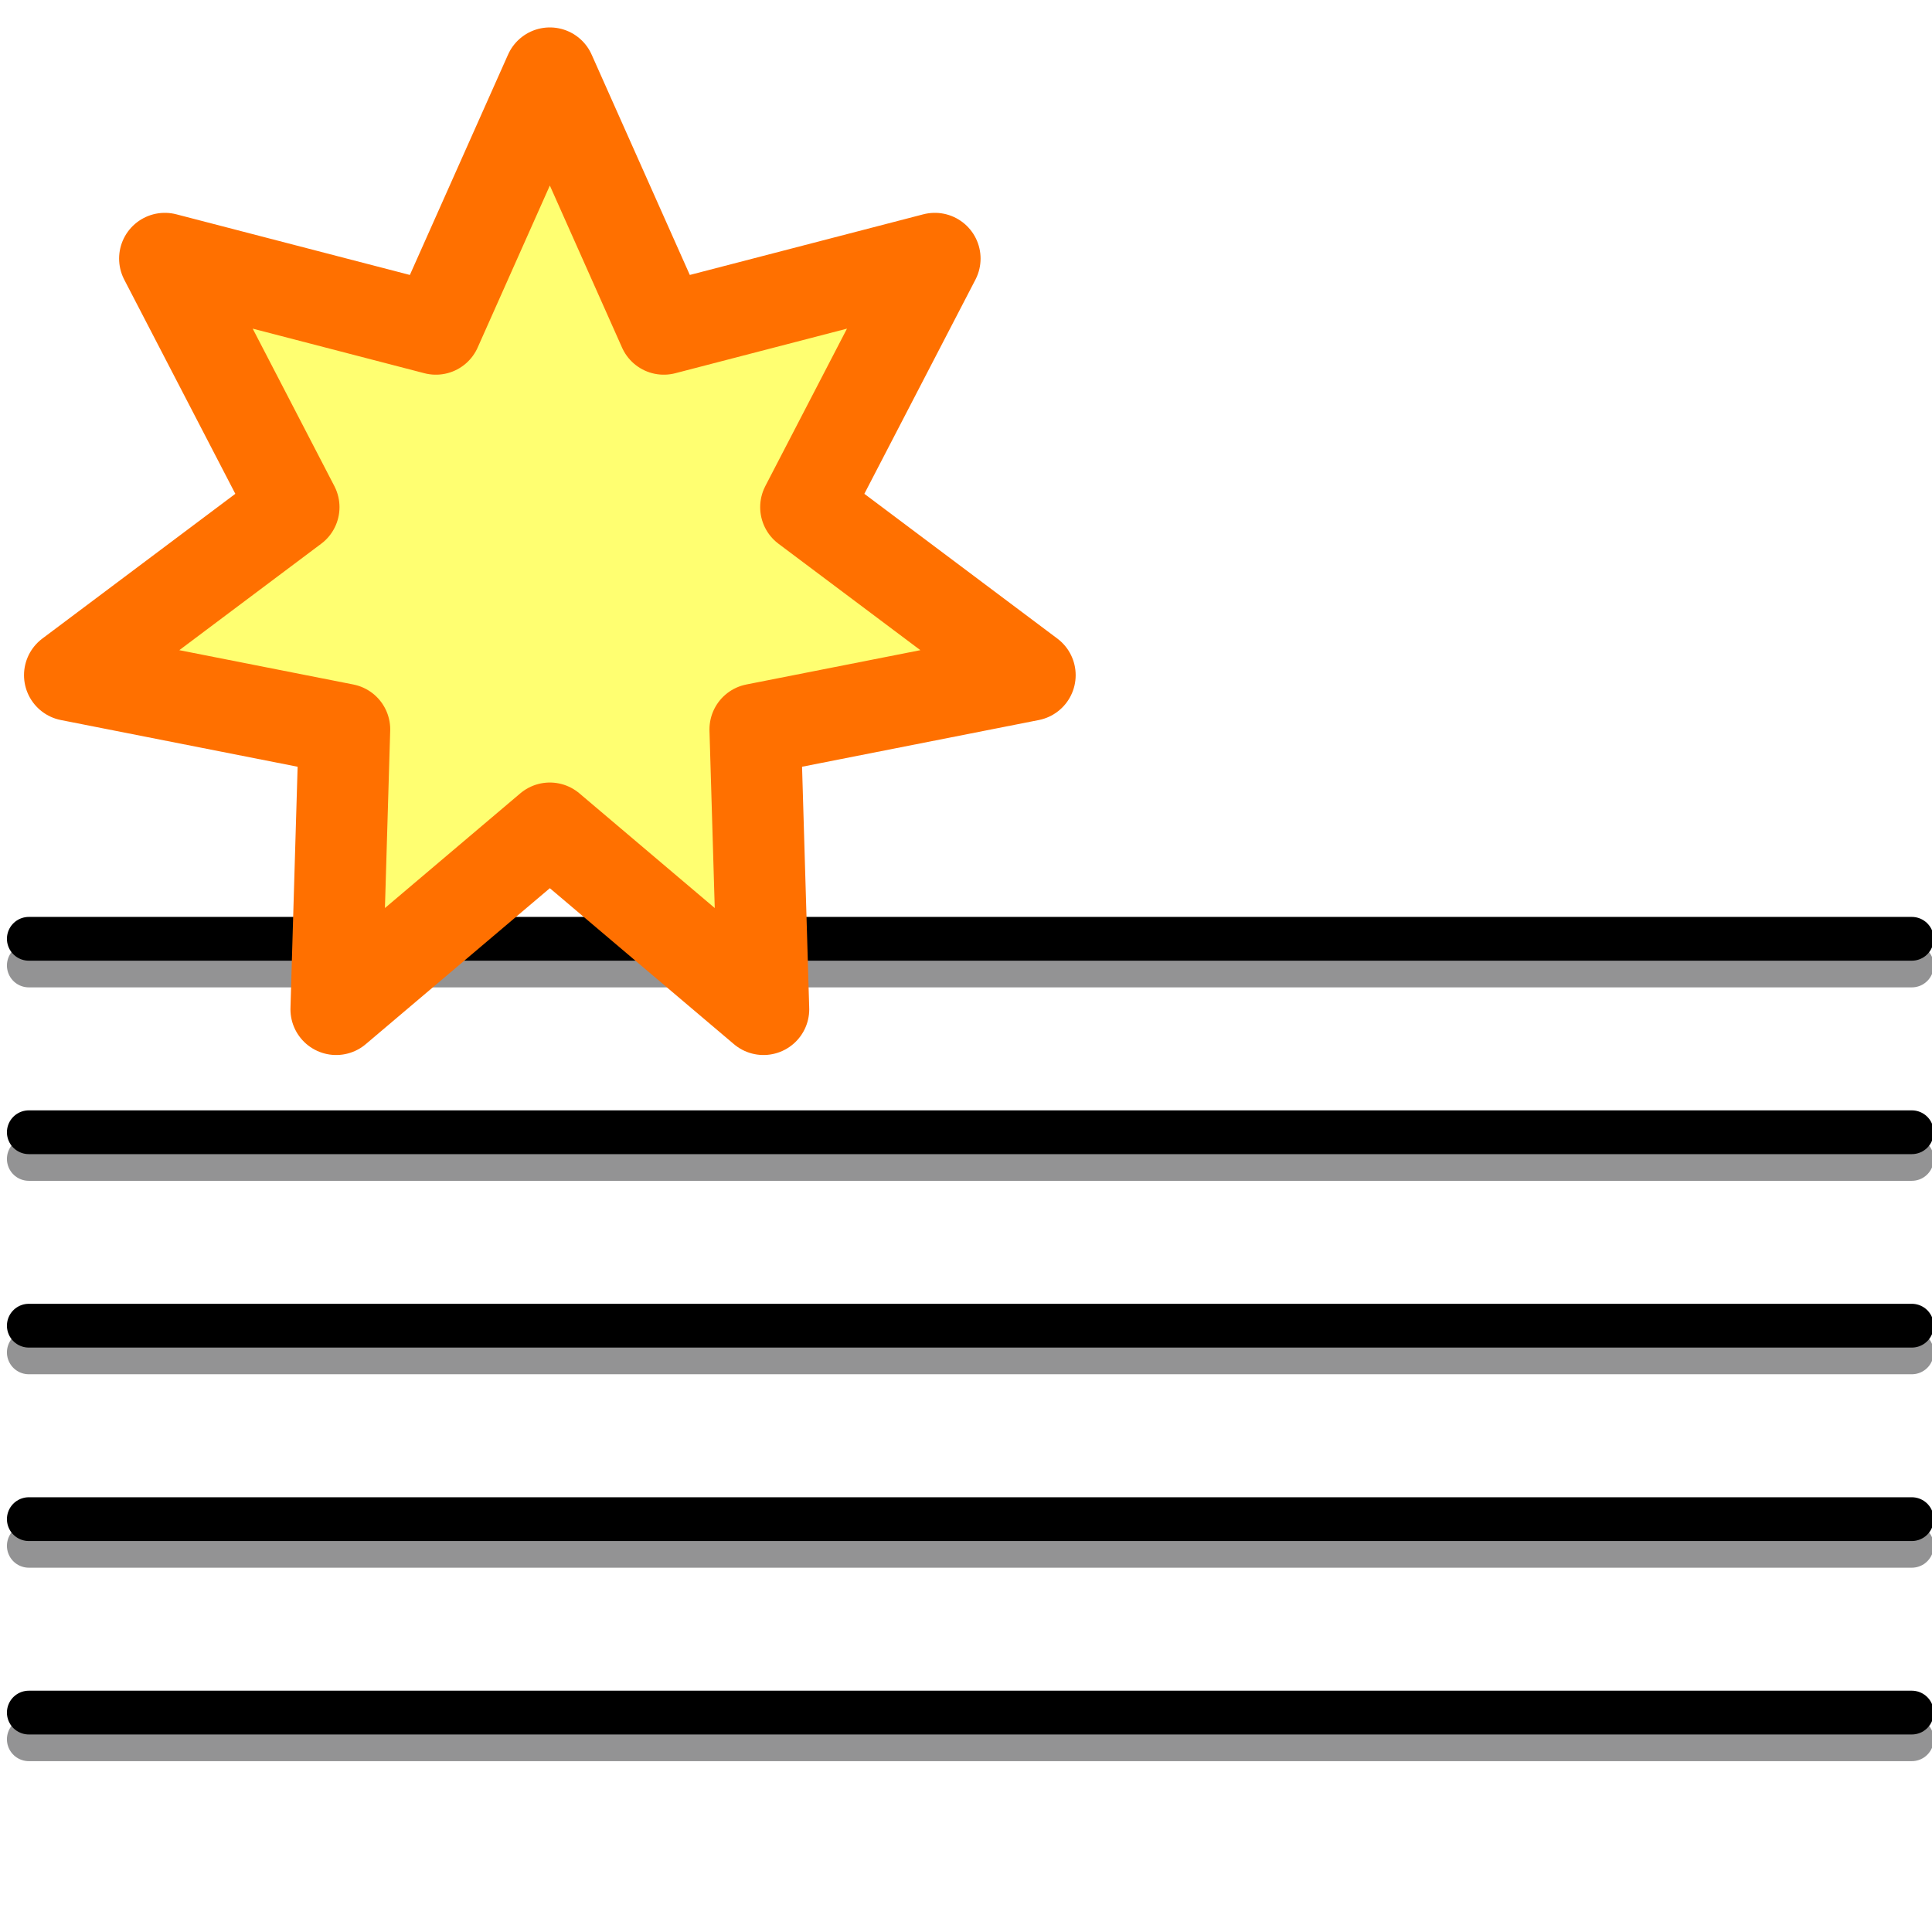
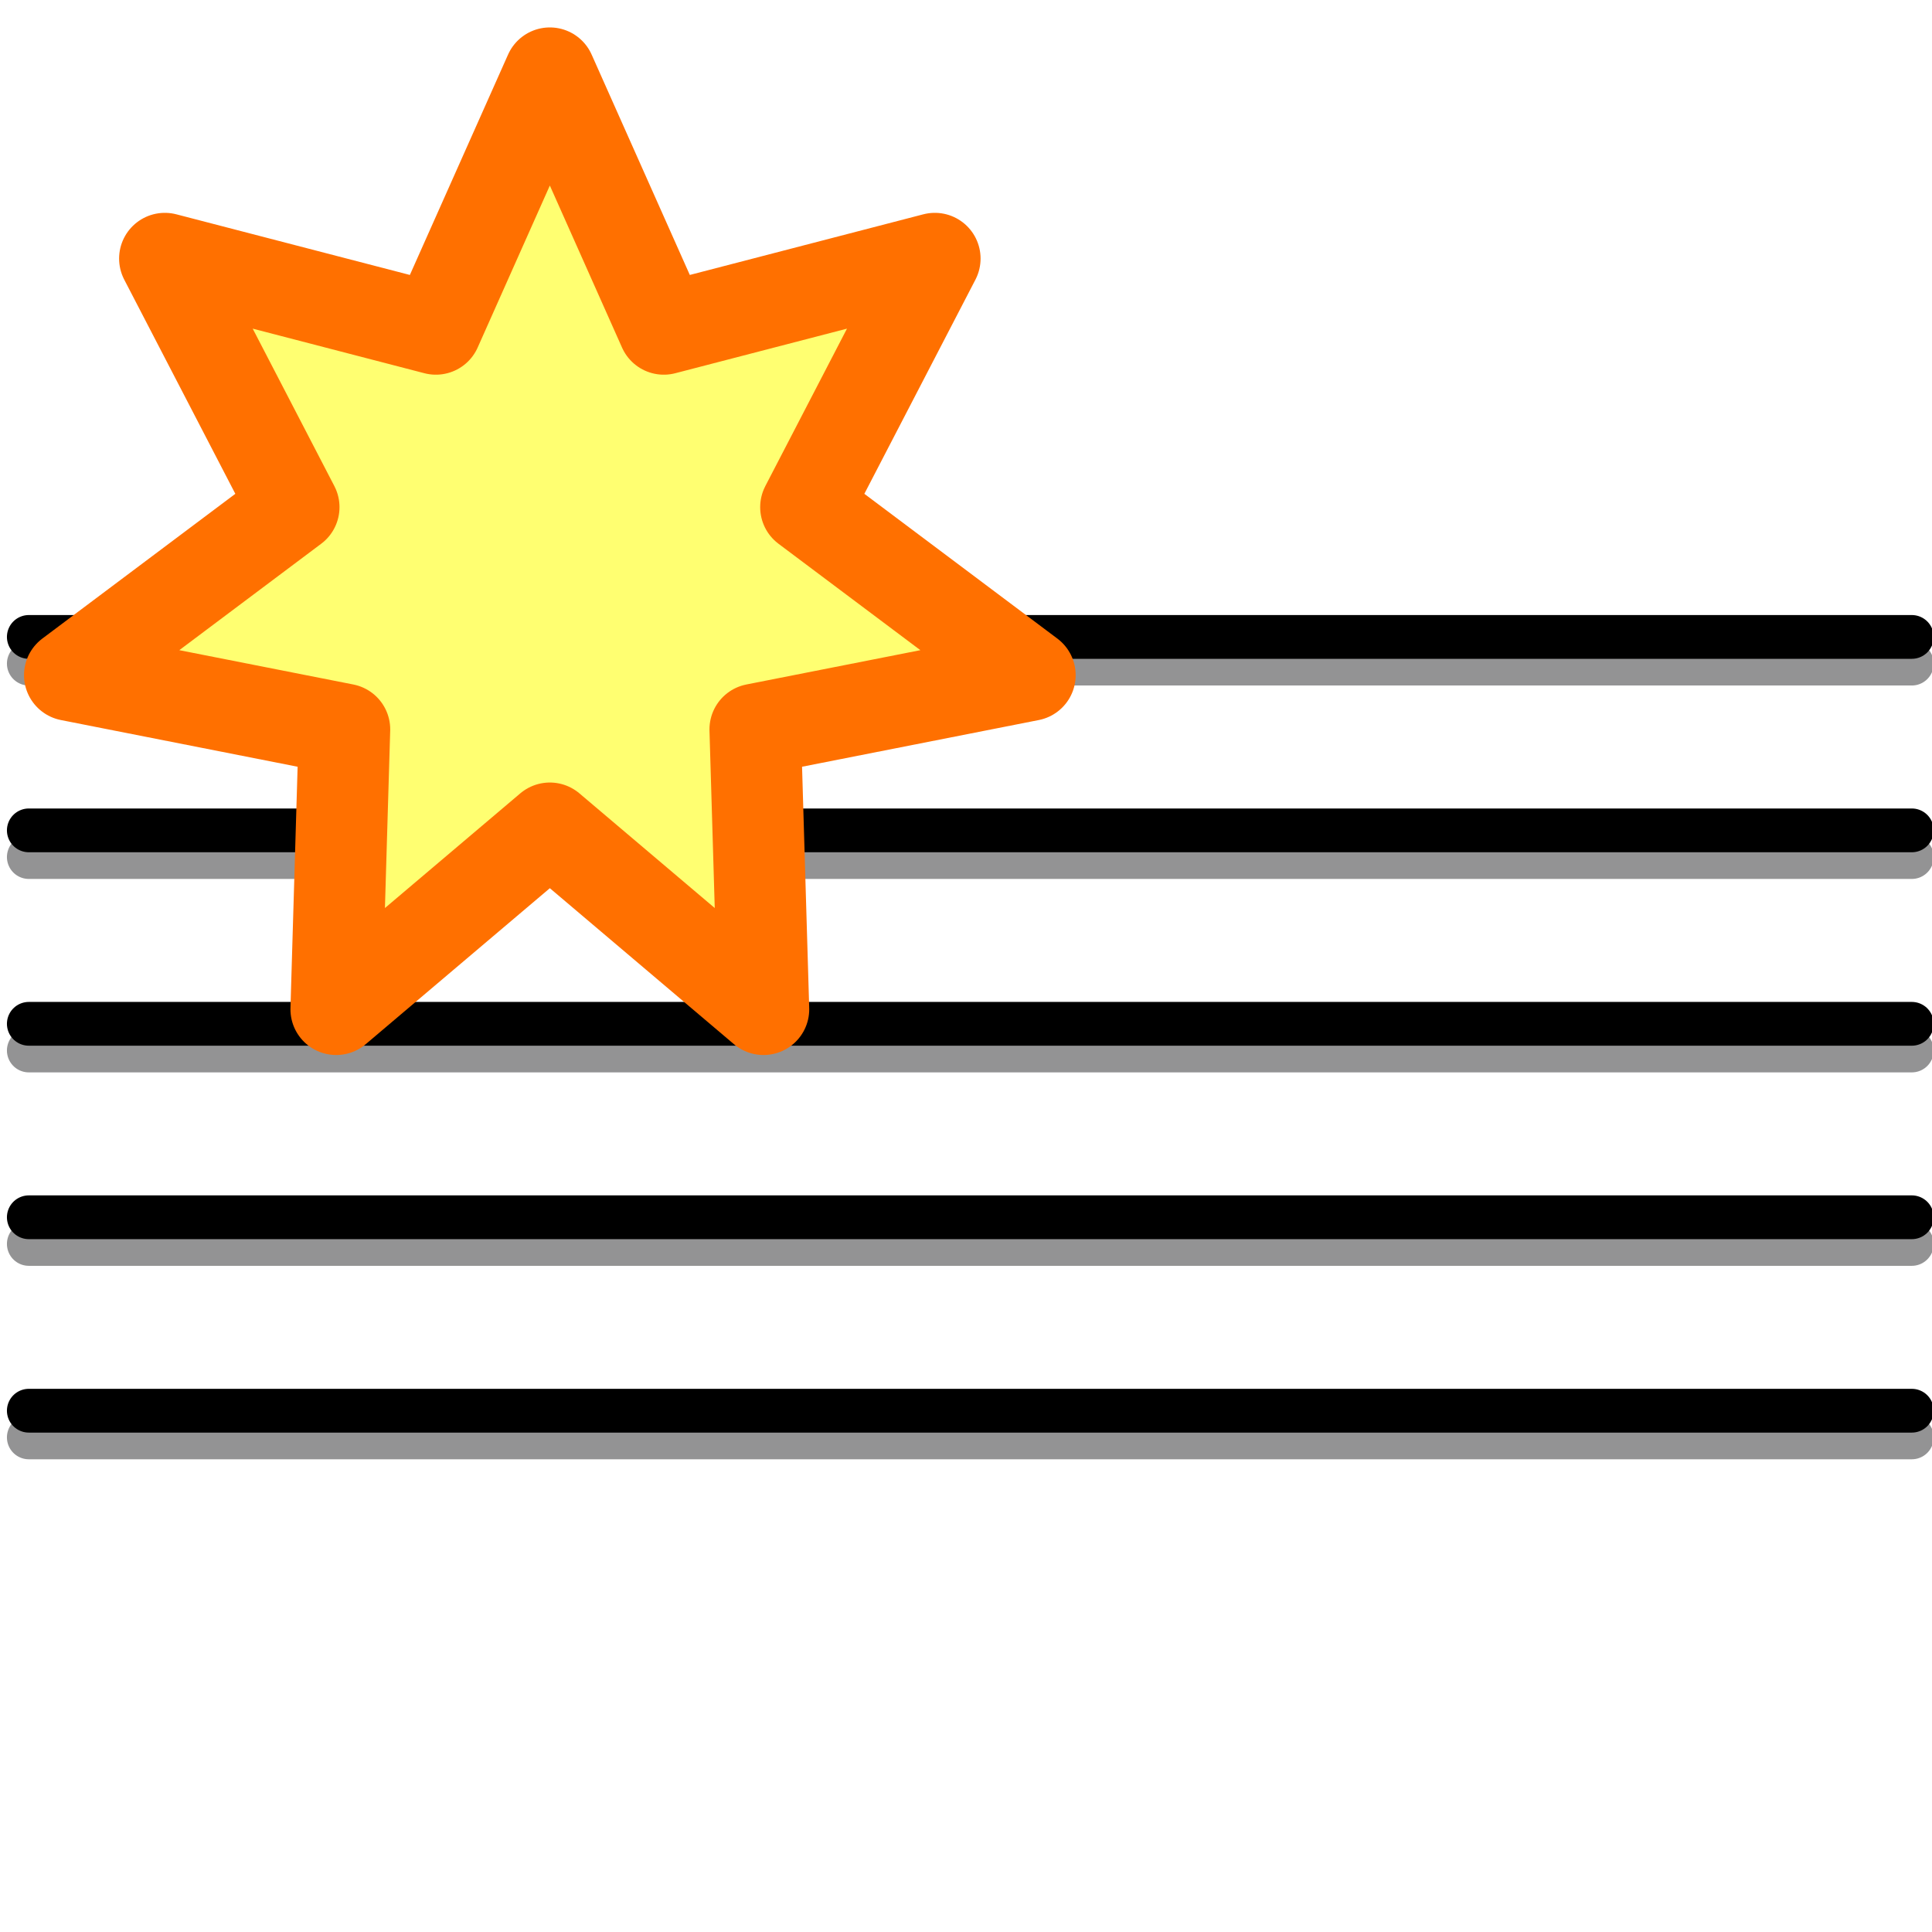
<svg xmlns="http://www.w3.org/2000/svg" xmlns:xlink="http://www.w3.org/1999/xlink" width="128" height="128" id="svg2" version="1.0">
  <defs id="defs4">
    <linearGradient id="linearGradient9389">
      <stop style="stop-color:#000000;stop-opacity:1;" offset="0" id="stop9391" />
      <stop style="stop-color:#646464;stop-opacity:1;" offset="1" id="stop9393" />
    </linearGradient>
    <linearGradient xlink:href="#linearGradient9389" id="linearGradient9395" x1="-26.241" y1="-153.481" x2="300" y2="-153.481" gradientUnits="userSpaceOnUse" />
    <linearGradient id="linearGradient36148">
      <stop style="stop-color:#000000;stop-opacity:1;" offset="0" id="stop36150" />
      <stop style="stop-color:#646464;stop-opacity:1;" offset="1" id="stop36152" />
    </linearGradient>
    <linearGradient xlink:href="#linearGradient36148" id="linearGradient36154" x1="54.074" y1="922.139" x2="108.134" y2="922.139" gradientUnits="userSpaceOnUse" gradientTransform="matrix(0.4366167,0,0,0.4366167,-3.28083,-359.0449)" />
    <linearGradient xlink:href="#linearGradient9389" id="linearGradient2423" gradientUnits="userSpaceOnUse" x1="-26.241" y1="-153.481" x2="300" y2="-153.481" />
    <linearGradient xlink:href="#linearGradient9389" id="linearGradient2437" gradientUnits="userSpaceOnUse" x1="-26.241" y1="-153.481" x2="300" y2="-153.481" />
  </defs>
  <g id="layer1">
-     <path id="path4344" d="M 1.909,63.966 H 126.663" style="fill:#cccccc;fill-opacity:0.75;fill-rule:evenodd;stroke:#707071;stroke-width:2.9;stroke-linecap:round;stroke-linejoin:round;stroke-miterlimit:4;stroke-dasharray:none;stroke-opacity:0.747" />
-     <path style="fill:#cccccc;fill-opacity:0.75;fill-rule:evenodd;stroke:#707071;stroke-width:2.9;stroke-linecap:round;stroke-linejoin:round;stroke-miterlimit:4;stroke-dasharray:none;stroke-opacity:0.747" d="M 1.909,76.782 H 126.663" id="path4346" />
-     <path id="path4348" d="M 1.909,89.598 H 126.663" style="fill:#cccccc;fill-opacity:0.75;fill-rule:evenodd;stroke:#707071;stroke-width:2.9;stroke-linecap:round;stroke-linejoin:round;stroke-miterlimit:4;stroke-dasharray:none;stroke-opacity:0.747" />
-     <path style="fill:#cccccc;fill-opacity:0.75;fill-rule:evenodd;stroke:#707071;stroke-width:2.9;stroke-linecap:round;stroke-linejoin:round;stroke-miterlimit:4;stroke-dasharray:none;stroke-opacity:0.747" d="M 1.909,102.414 H 126.663" id="path4350" />
-     <path id="path4352" d="M 1.909,115.231 H 126.663" style="fill:#cccccc;fill-opacity:0.75;fill-rule:evenodd;stroke:#707071;stroke-width:2.9;stroke-linecap:round;stroke-linejoin:round;stroke-miterlimit:4;stroke-dasharray:none;stroke-opacity:0.747" />
-     <path style="fill:none;fill-opacity:0.75;fill-rule:evenodd;stroke:#000000;stroke-width:2.9;stroke-linecap:round;stroke-linejoin:round;stroke-miterlimit:4;stroke-dasharray:none;stroke-opacity:1" d="M 1.909,62.198 H 126.663" id="path2352" />
-     <path id="path2356" d="M 1.909,75.014 H 126.663" style="fill:none;fill-opacity:0.75;fill-rule:evenodd;stroke:#000000;stroke-width:2.9;stroke-linecap:round;stroke-linejoin:round;stroke-miterlimit:4;stroke-dasharray:none;stroke-opacity:1" />
-     <path style="fill:none;fill-opacity:0.75;fill-rule:evenodd;stroke:#000000;stroke-width:2.9;stroke-linecap:round;stroke-linejoin:round;stroke-miterlimit:4;stroke-dasharray:none;stroke-opacity:1" d="M 1.909,87.83 H 126.663" id="path2358" />
-     <path id="path2360" d="M 1.909,100.647 H 126.663" style="fill:none;fill-opacity:0.75;fill-rule:evenodd;stroke:#000000;stroke-width:2.9;stroke-linecap:round;stroke-linejoin:round;stroke-miterlimit:4;stroke-dasharray:none;stroke-opacity:1" />
-     <path style="fill:none;fill-opacity:0.75;fill-rule:evenodd;stroke:#000000;stroke-width:2.9;stroke-linecap:round;stroke-linejoin:round;stroke-miterlimit:4;stroke-dasharray:none;stroke-opacity:1" d="M 1.909,113.463 H 126.663" id="path2362" />
+     <path id="path4344" d="M 1.909,43.966 L 126.663,43.966" style="fill:#cccccc;fill-opacity:0.75;fill-rule:evenodd;stroke:#707071;stroke-width:2.9;stroke-linecap:round;stroke-linejoin:round;stroke-miterlimit:4;stroke-dasharray:none;stroke-opacity:0.747" />
+     <path style="fill:#cccccc;fill-opacity:0.75;fill-rule:evenodd;stroke:#707071;stroke-width:2.9;stroke-linecap:round;stroke-linejoin:round;stroke-miterlimit:4;stroke-dasharray:none;stroke-opacity:0.747" d="M 1.909,56.782 L 126.663,56.782" id="path4346" />
+     <path id="path4348" d="M 1.909,69.598 L 126.663,69.598" style="fill:#cccccc;fill-opacity:0.75;fill-rule:evenodd;stroke:#707071;stroke-width:2.9;stroke-linecap:round;stroke-linejoin:round;stroke-miterlimit:4;stroke-dasharray:none;stroke-opacity:0.747" />
+     <path style="fill:#cccccc;fill-opacity:0.75;fill-rule:evenodd;stroke:#707071;stroke-width:2.9;stroke-linecap:round;stroke-linejoin:round;stroke-miterlimit:4;stroke-dasharray:none;stroke-opacity:0.747" d="M 1.909,82.414 L 126.663,82.414" id="path4350" />
+     <path id="path4352" d="M 1.909,95.231 L 126.663,95.231" style="fill:#cccccc;fill-opacity:0.75;fill-rule:evenodd;stroke:#707071;stroke-width:2.9;stroke-linecap:round;stroke-linejoin:round;stroke-miterlimit:4;stroke-dasharray:none;stroke-opacity:0.747" />
+     <path style="fill:none;fill-opacity:0.75;fill-rule:evenodd;stroke:#000000;stroke-width:2.9;stroke-linecap:round;stroke-linejoin:round;stroke-miterlimit:4;stroke-dasharray:none;stroke-opacity:1" d="M 1.909,42.198 L 126.663,42.198" id="path2352" />
+     <path id="path2356" d="M 1.909,55.014 L 126.663,55.014" style="fill:none;fill-opacity:0.75;fill-rule:evenodd;stroke:#000000;stroke-width:2.9;stroke-linecap:round;stroke-linejoin:round;stroke-miterlimit:4;stroke-dasharray:none;stroke-opacity:1" />
+     <path style="fill:none;fill-opacity:0.75;fill-rule:evenodd;stroke:#000000;stroke-width:2.9;stroke-linecap:round;stroke-linejoin:round;stroke-miterlimit:4;stroke-dasharray:none;stroke-opacity:1" d="M 1.909,67.83 L 126.663,67.83" id="path2358" />
+     <path id="path2360" d="M 1.909,80.647 L 126.663,80.647" style="fill:none;fill-opacity:0.75;fill-rule:evenodd;stroke:#000000;stroke-width:2.9;stroke-linecap:round;stroke-linejoin:round;stroke-miterlimit:4;stroke-dasharray:none;stroke-opacity:1" />
+     <path style="fill:none;fill-opacity:0.75;fill-rule:evenodd;stroke:#000000;stroke-width:2.9;stroke-linecap:round;stroke-linejoin:round;stroke-miterlimit:4;stroke-dasharray:none;stroke-opacity:1" d="M 1.909,93.463 L 126.663,93.463" id="path2362" />
+     <rect style="opacity:1;fill:none;fill-opacity:0.392;fill-rule:nonzero;stroke:none;stroke-width:1.991;stroke-linecap:round;stroke-linejoin:round;stroke-miterlimit:4;stroke-dasharray:none;stroke-dashoffset:0;stroke-opacity:1" id="rect6764" width="59.071" height="59.071" x="57.071" y="58.643" />
    <path style="opacity:1;fill:#ffff71;fill-opacity:1;fill-rule:nonzero;stroke:#ff7000;stroke-width:6.06;stroke-linecap:round;stroke-linejoin:round;stroke-miterlimit:4;stroke-dasharray:none;stroke-dashoffset:0;stroke-opacity:1" id="path8759" d="M 14.286,57.054 L 6.735,40.107 L -11.222,44.77 L -2.68,28.301 L -17.522,17.169 L 0.68,13.579 L 0.13,-4.966 L 14.286,7.027 L 28.441,-4.966 L 27.891,13.579 L 46.093,17.169 L 31.251,28.301 L 39.793,44.77 L 21.836,40.107 L 14.286,57.054 z " transform="matrix(1,0,0,-1,22.14286,61.90118)" />
  </g>
</svg>
